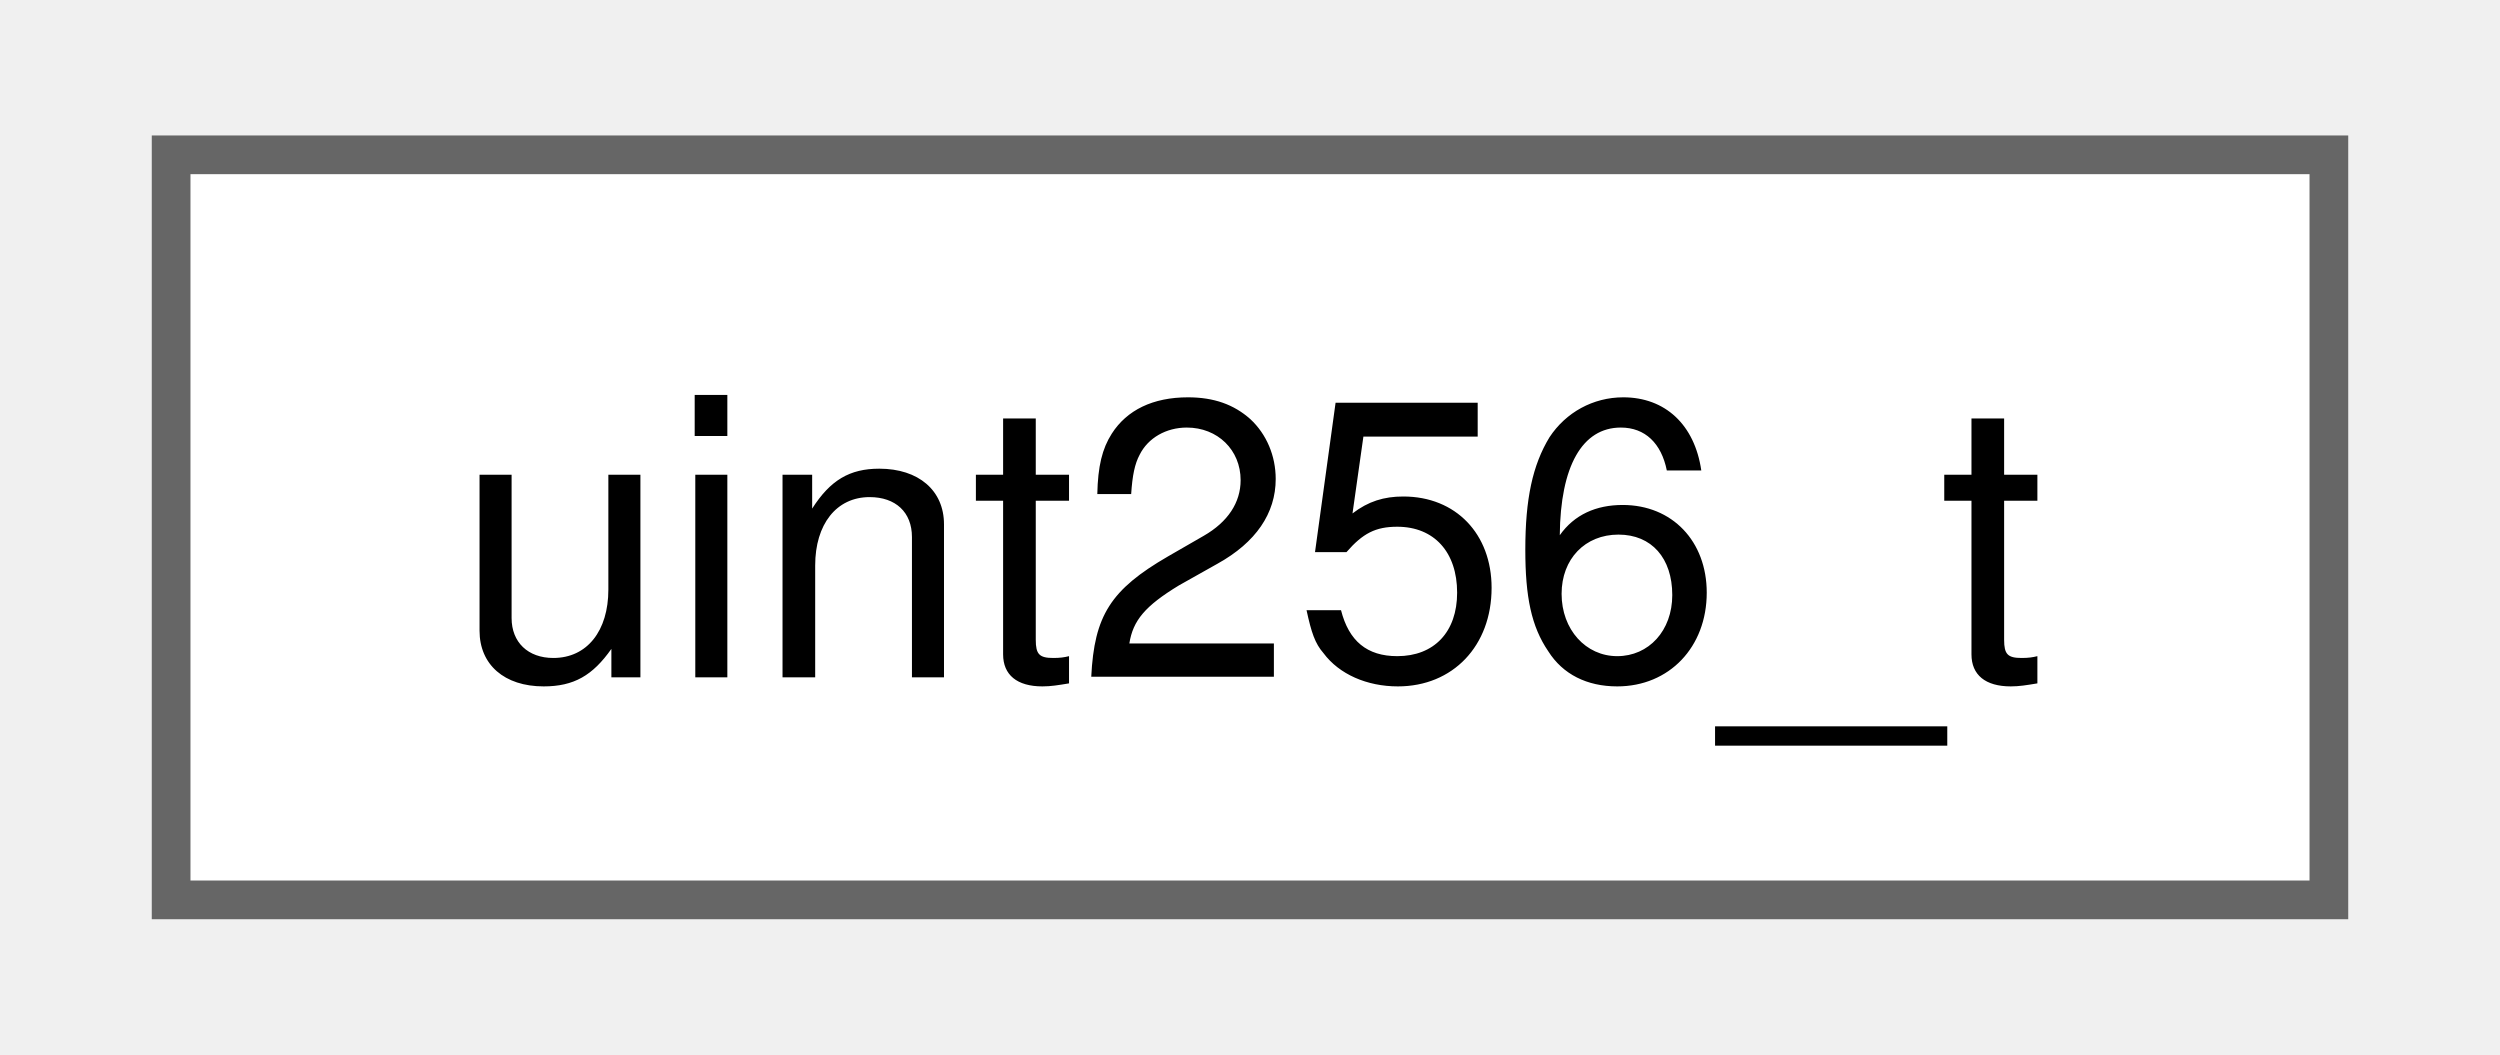
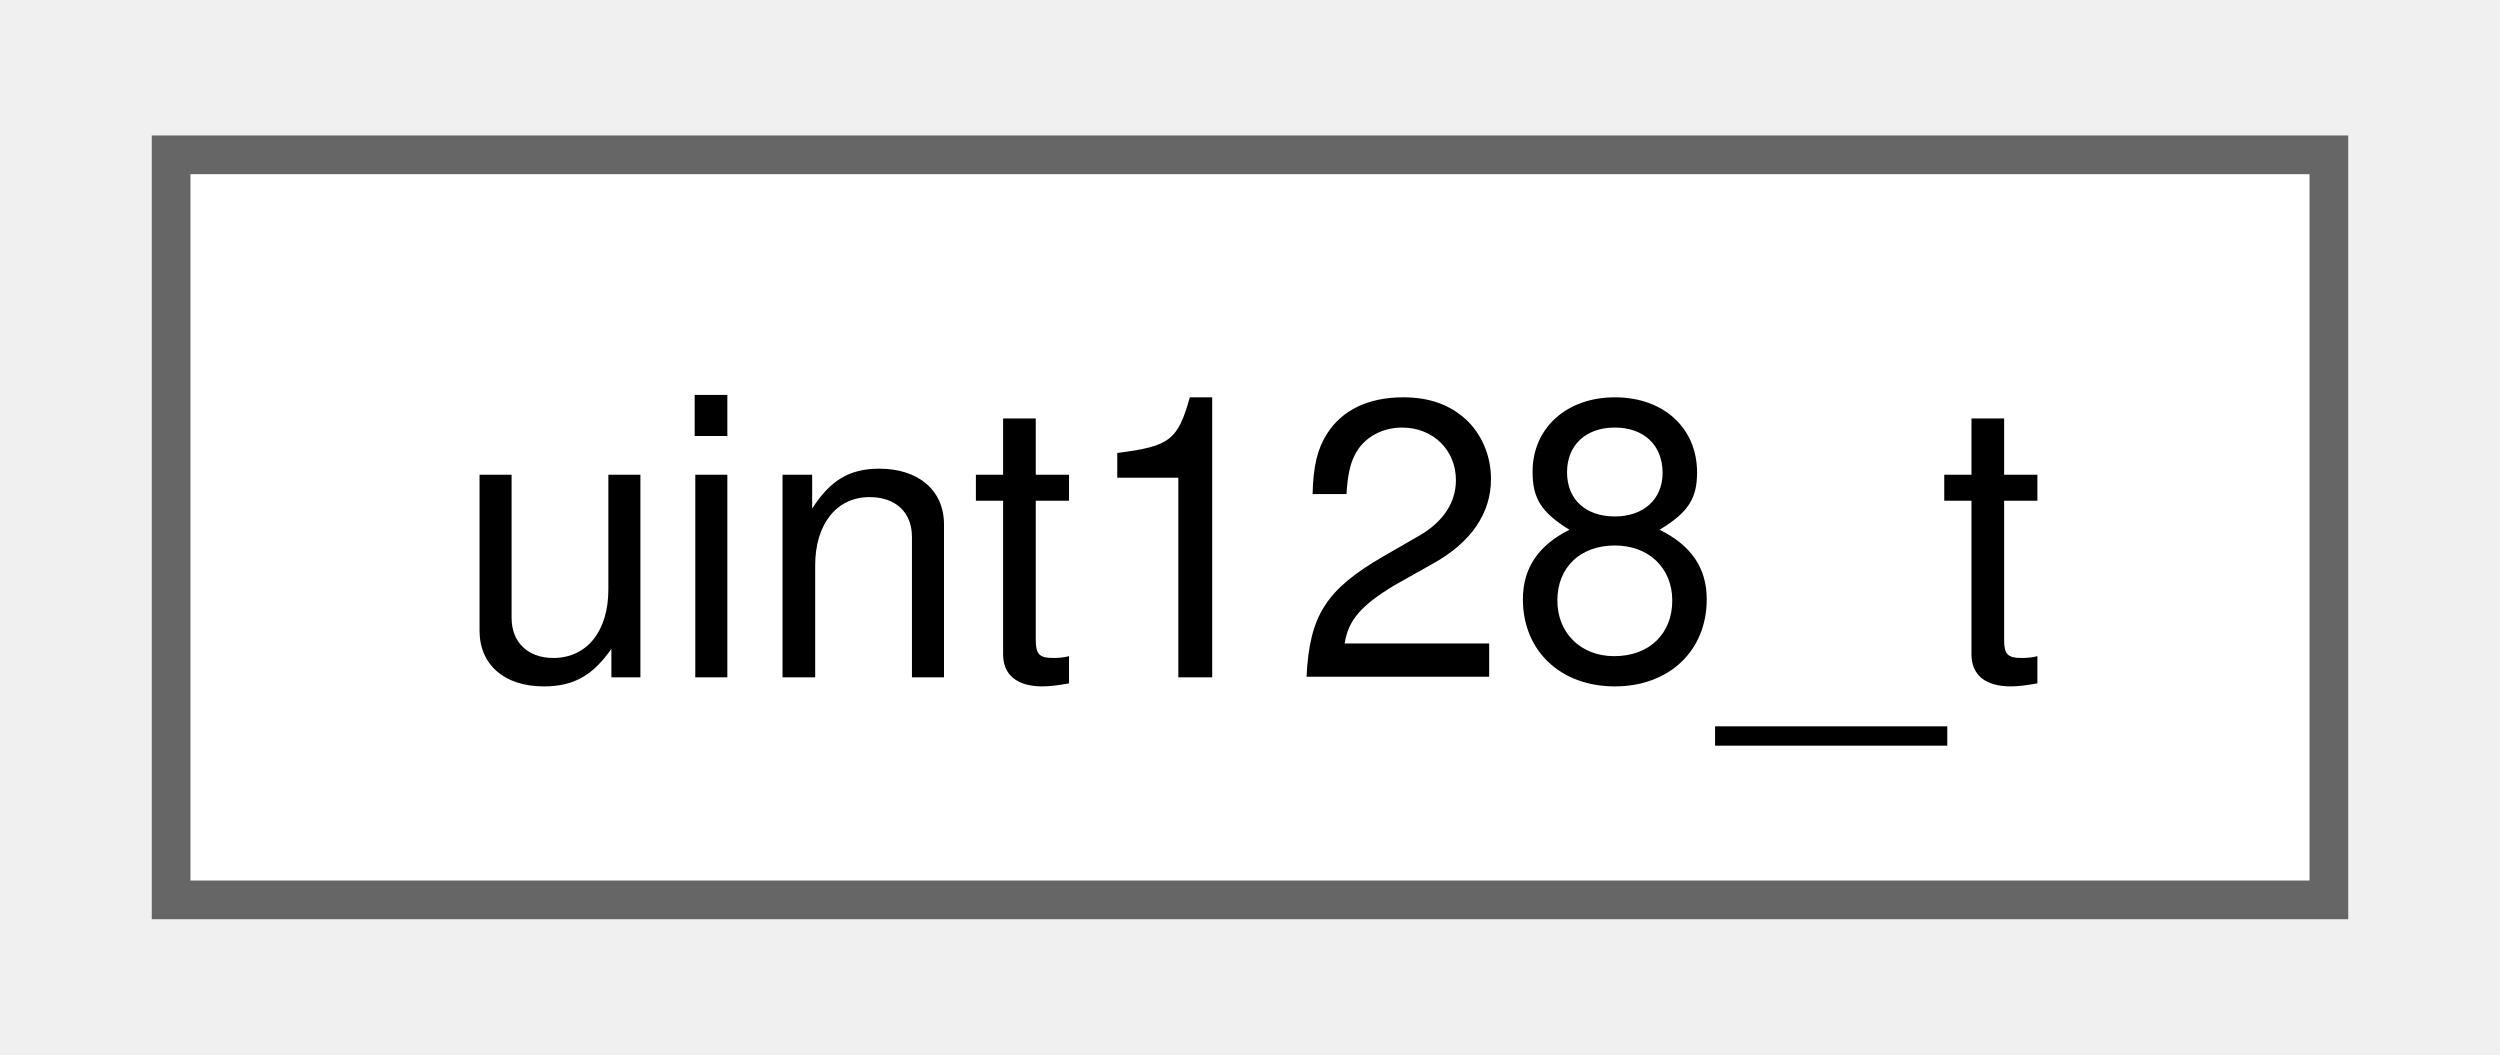
<svg xmlns="http://www.w3.org/2000/svg" xmlns:xlink="http://www.w3.org/1999/xlink" width="64pt" height="27pt" viewBox="0.00 0.00 63.75 27.25">
  <g id="graph0" class="graph" transform="scale(1 1) rotate(0) translate(4 23.25)">
    <g id="Node000000" class="node">
      <g id="a_Node000000">
-         <a xlink:href="d1/d83/classuint256__t.html" target="_top" xlink:title="class for 256-bit unsigned integer">
+         <a xlink:href="db/d9a/classuint128__t.html" target="_top" xlink:title="class for 128-bit unsigned integer">
          <polygon fill="white" stroke="#666666" points="55.75,-19.25 0,-19.25 0,0 55.75,0 55.75,-19.25" />
-           <text text-anchor="middle" x="27.88" y="-5.75" font-family="Helvetica,sans-Serif" font-size="10.00">uint256_t</text>
+           <text text-anchor="middle" x="27.88" y="-5.75" font-family="Helvetica,sans-Serif" font-size="10.00">uint128_t</text>
        </a>
      </g>
    </g>
  </g>
</svg>
